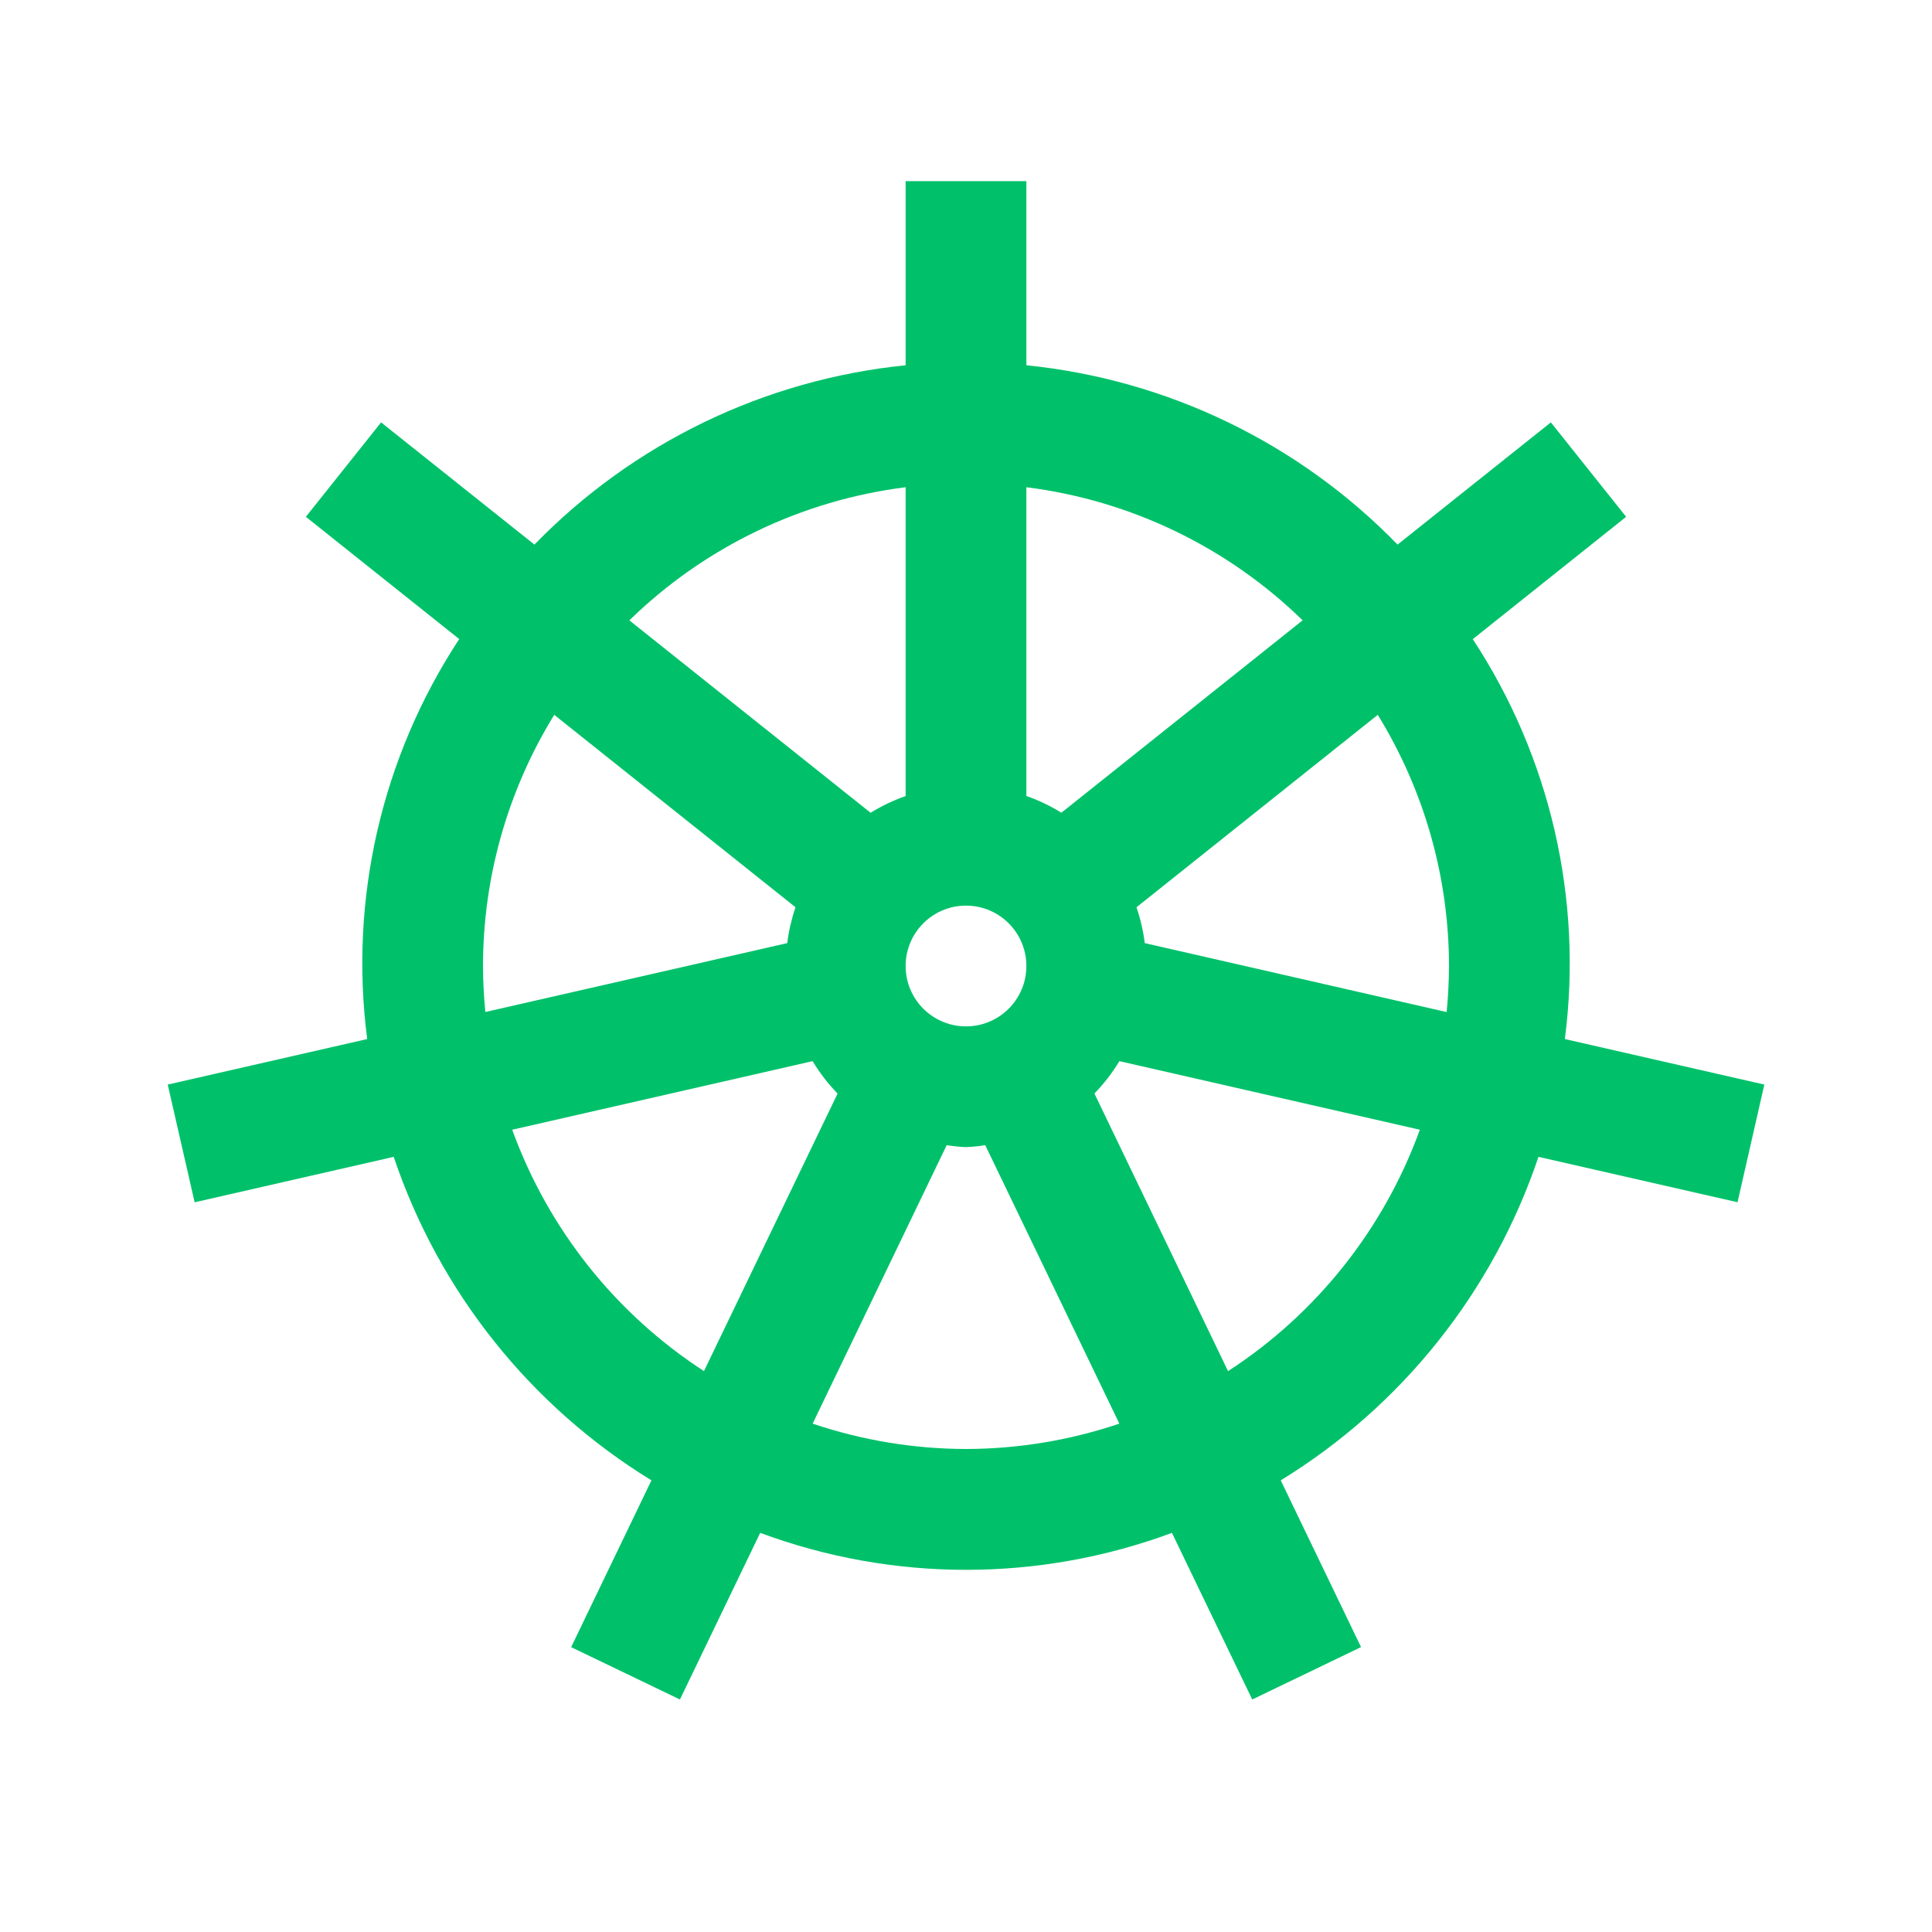
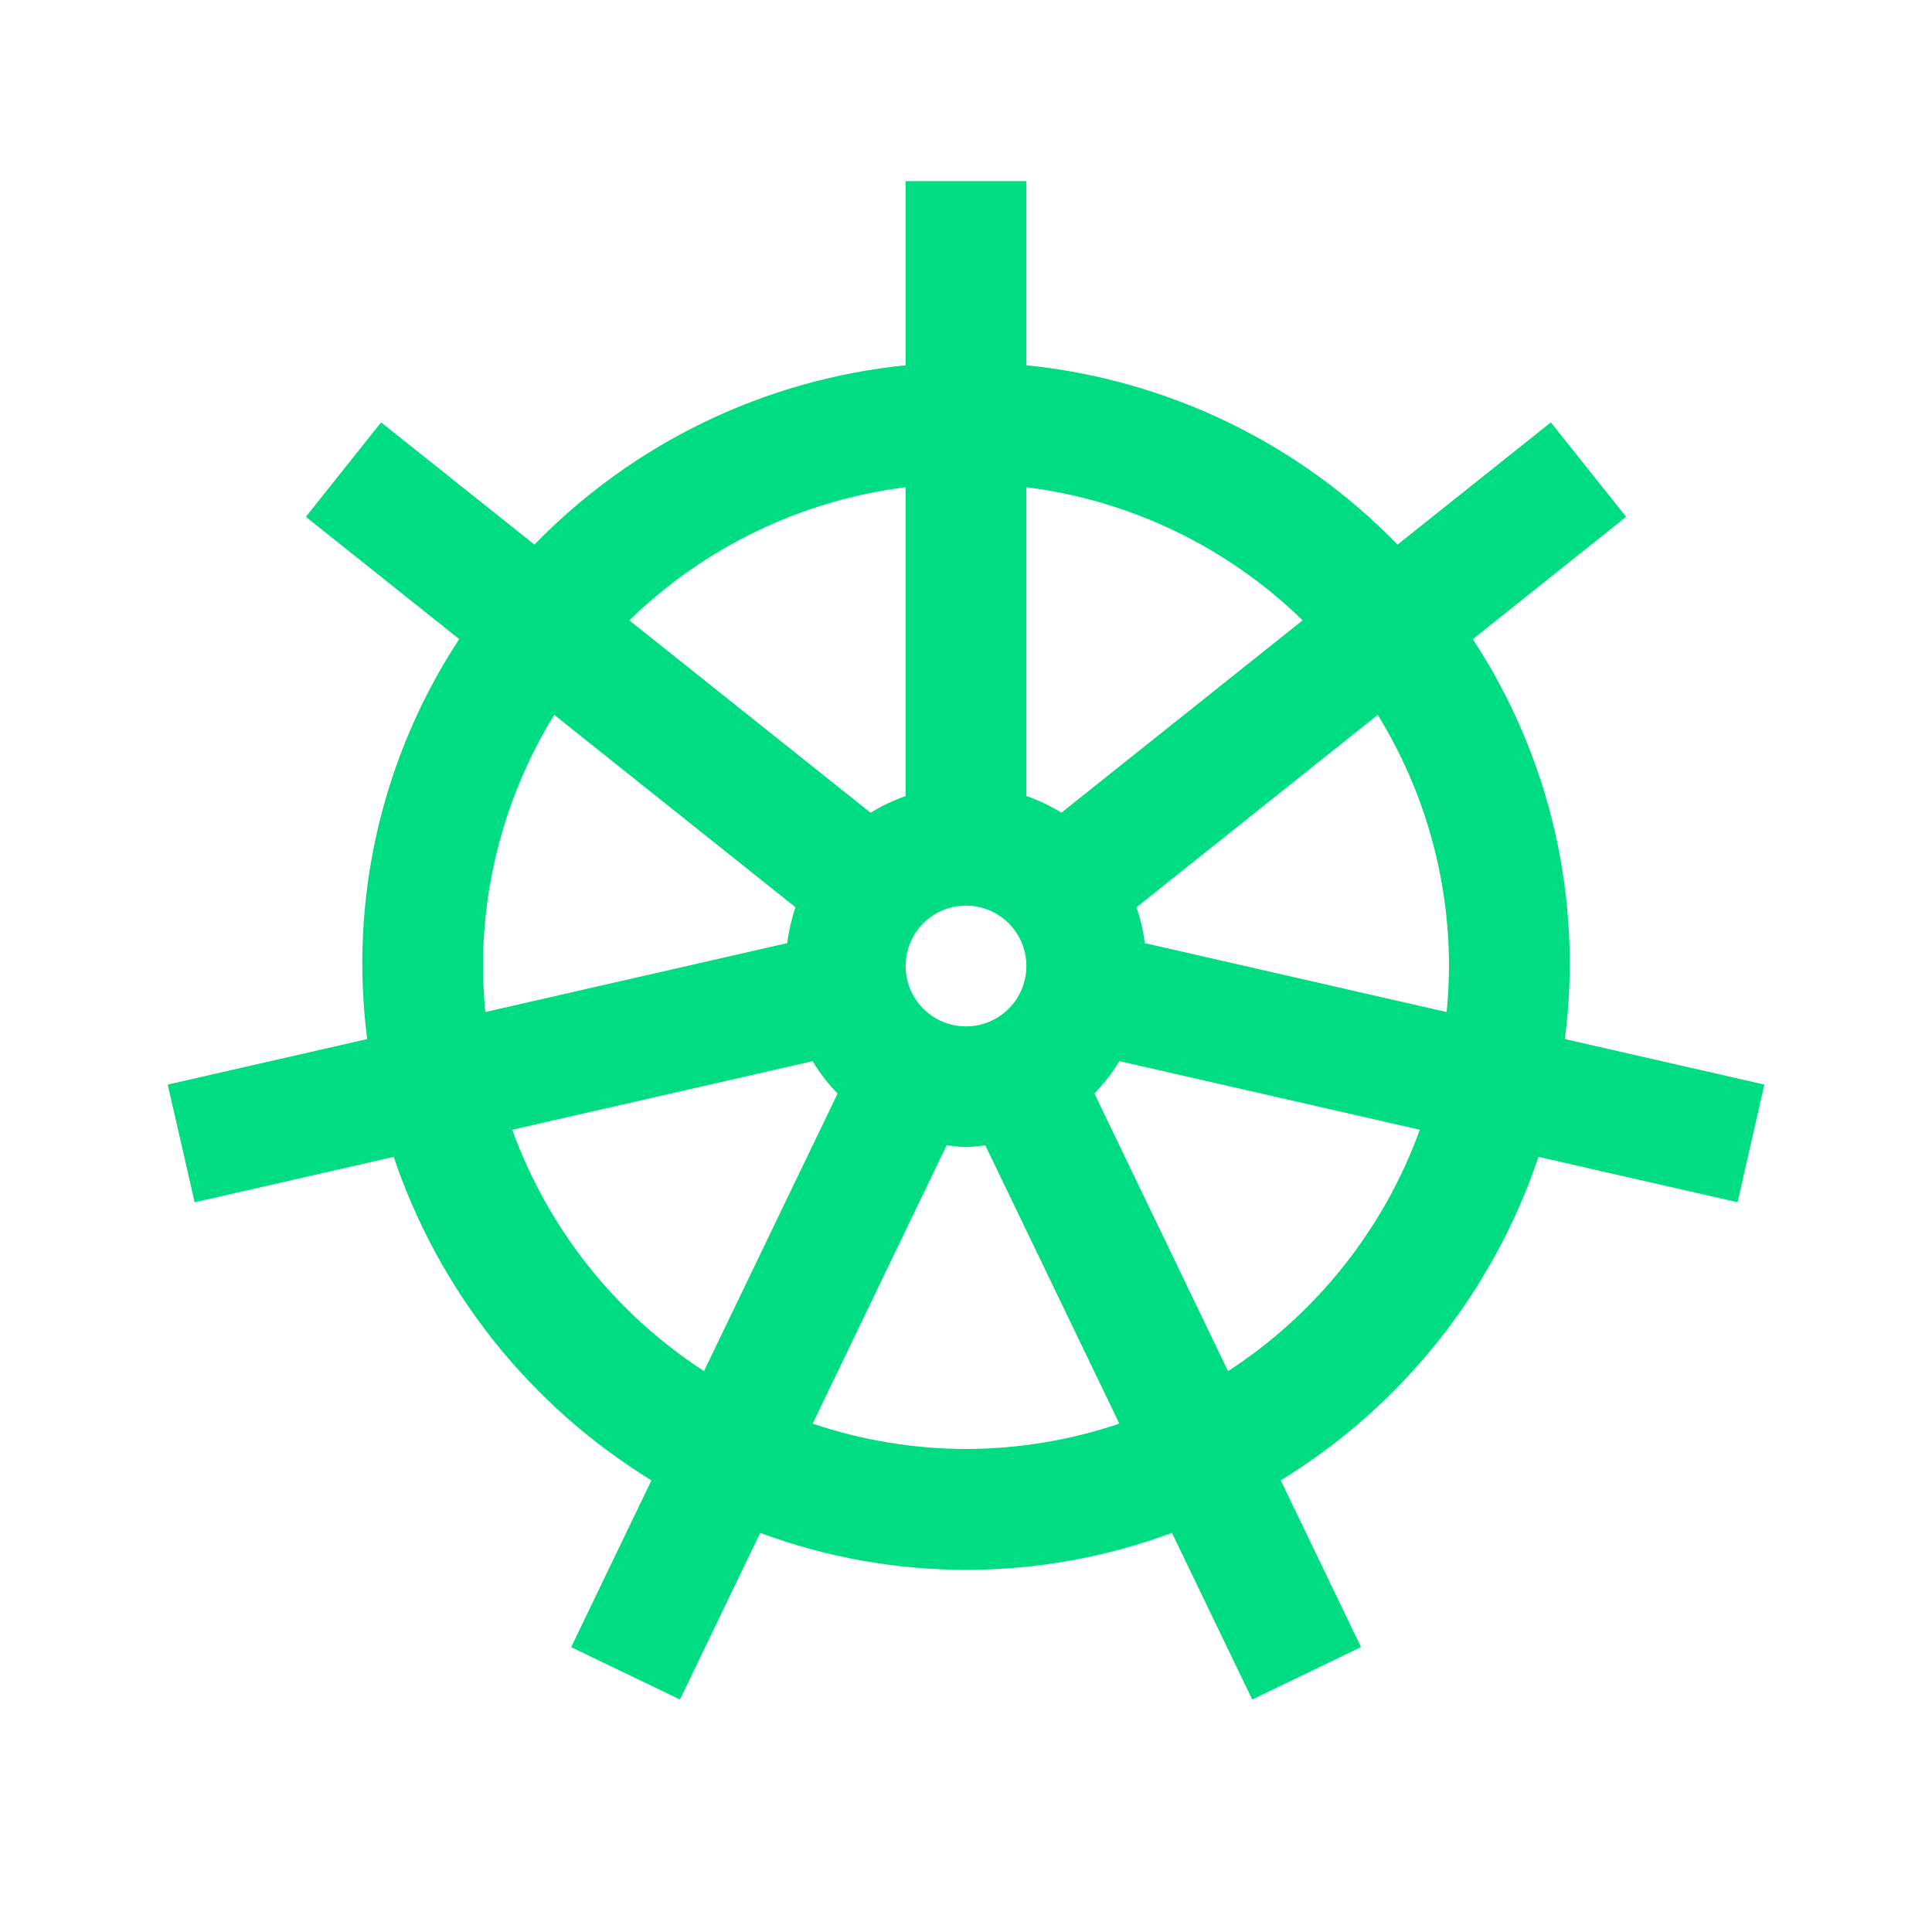
- <svg xmlns="http://www.w3.org/2000/svg" viewBox="0 0 32 32" fill="#00C16A" role="img" aria-label="Kubernetes">
+ <svg xmlns="http://www.w3.org/2000/svg" viewBox="0 0 32 32" fill="#00DC82" role="img" aria-label="Kubernetes">
  <path d="m29.223 17.964l-3.304-.754a9.78 9.78 0 0 0-1.525-6.624l2.54-2.026l-1.247-1.564l-2.539 2.024A9.97 9.97 0 0 0 17 6.05V3h-2v3.05a9.97 9.97 0 0 0-6.148 2.97l-2.54-2.024L5.066 8.56l2.54 2.025a9.78 9.78 0 0 0-1.524 6.625l-3.304.754l.446 1.95l3.297-.753a10.04 10.04 0 0 0 4.269 5.358l-1.33 2.763l1.802.867l1.329-2.76a9.8 9.8 0 0 0 6.82 0l1.33 2.76l1.802-.868l-1.33-2.762a10.04 10.04 0 0 0 4.269-5.358l3.297.752ZM24 16q-.002.385-.039.763l-5-1.142a3 3 0 0 0-.137-.594l3.996-3.187A7.94 7.94 0 0 1 24 16m-9 0a1 1 0 1 1 1 1a1 1 0 0 1-1-1m6.576-5.726l-3.996 3.187a3 3 0 0 0-.58-.277V8.07a7.98 7.98 0 0 1 4.576 2.205M15 8.07v5.115a3 3 0 0 0-.58.277l-3.996-3.187A7.98 7.98 0 0 1 15 8.07M8 16a7.94 7.94 0 0 1 1.18-4.16l3.996 3.187a3 3 0 0 0-.137.594l-5 1.141A8 8 0 0 1 8 16m.484 2.712l4.975-1.136a3 3 0 0 0 .414.537L11.66 22.71a8.03 8.03 0 0 1-3.176-3.998M16 24a8 8 0 0 1-2.54-.42l2.22-4.612A3 3 0 0 0 16 19a3 3 0 0 0 .319-.032l2.221 4.612A8 8 0 0 1 16 24m4.34-1.29l-2.213-4.598a3 3 0 0 0 .414-.536l4.976 1.136a8.03 8.03 0 0 1-3.176 3.998" />
</svg>
